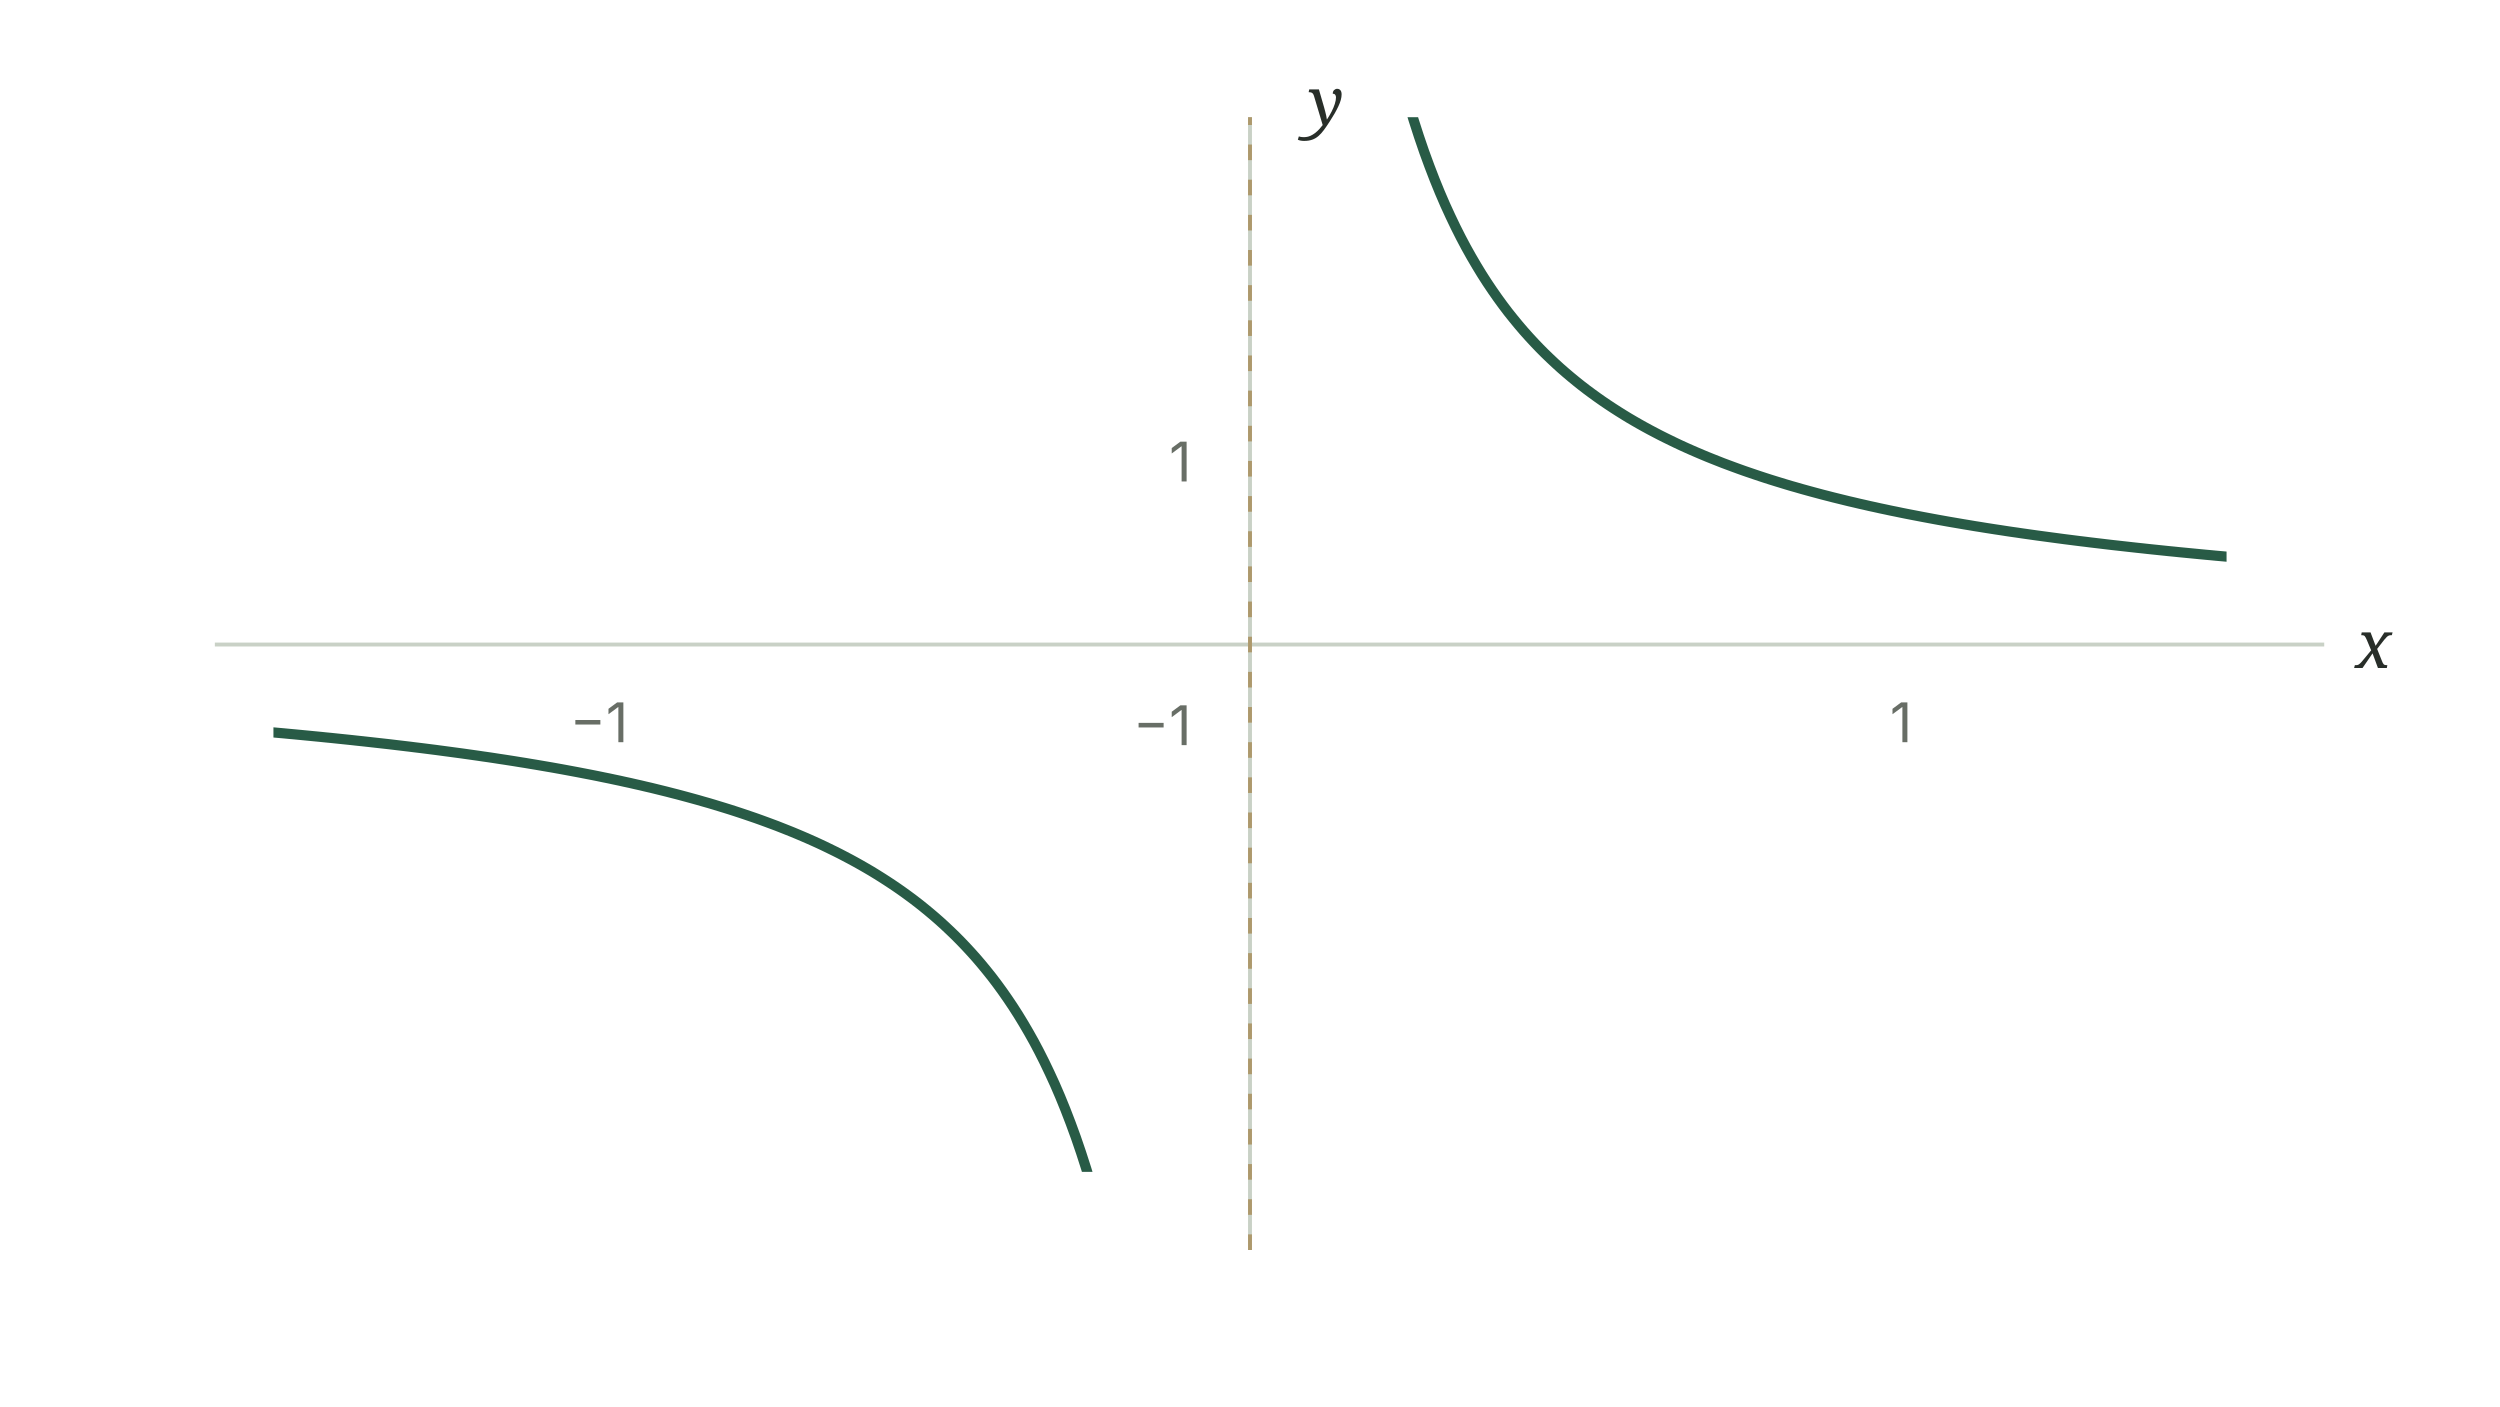
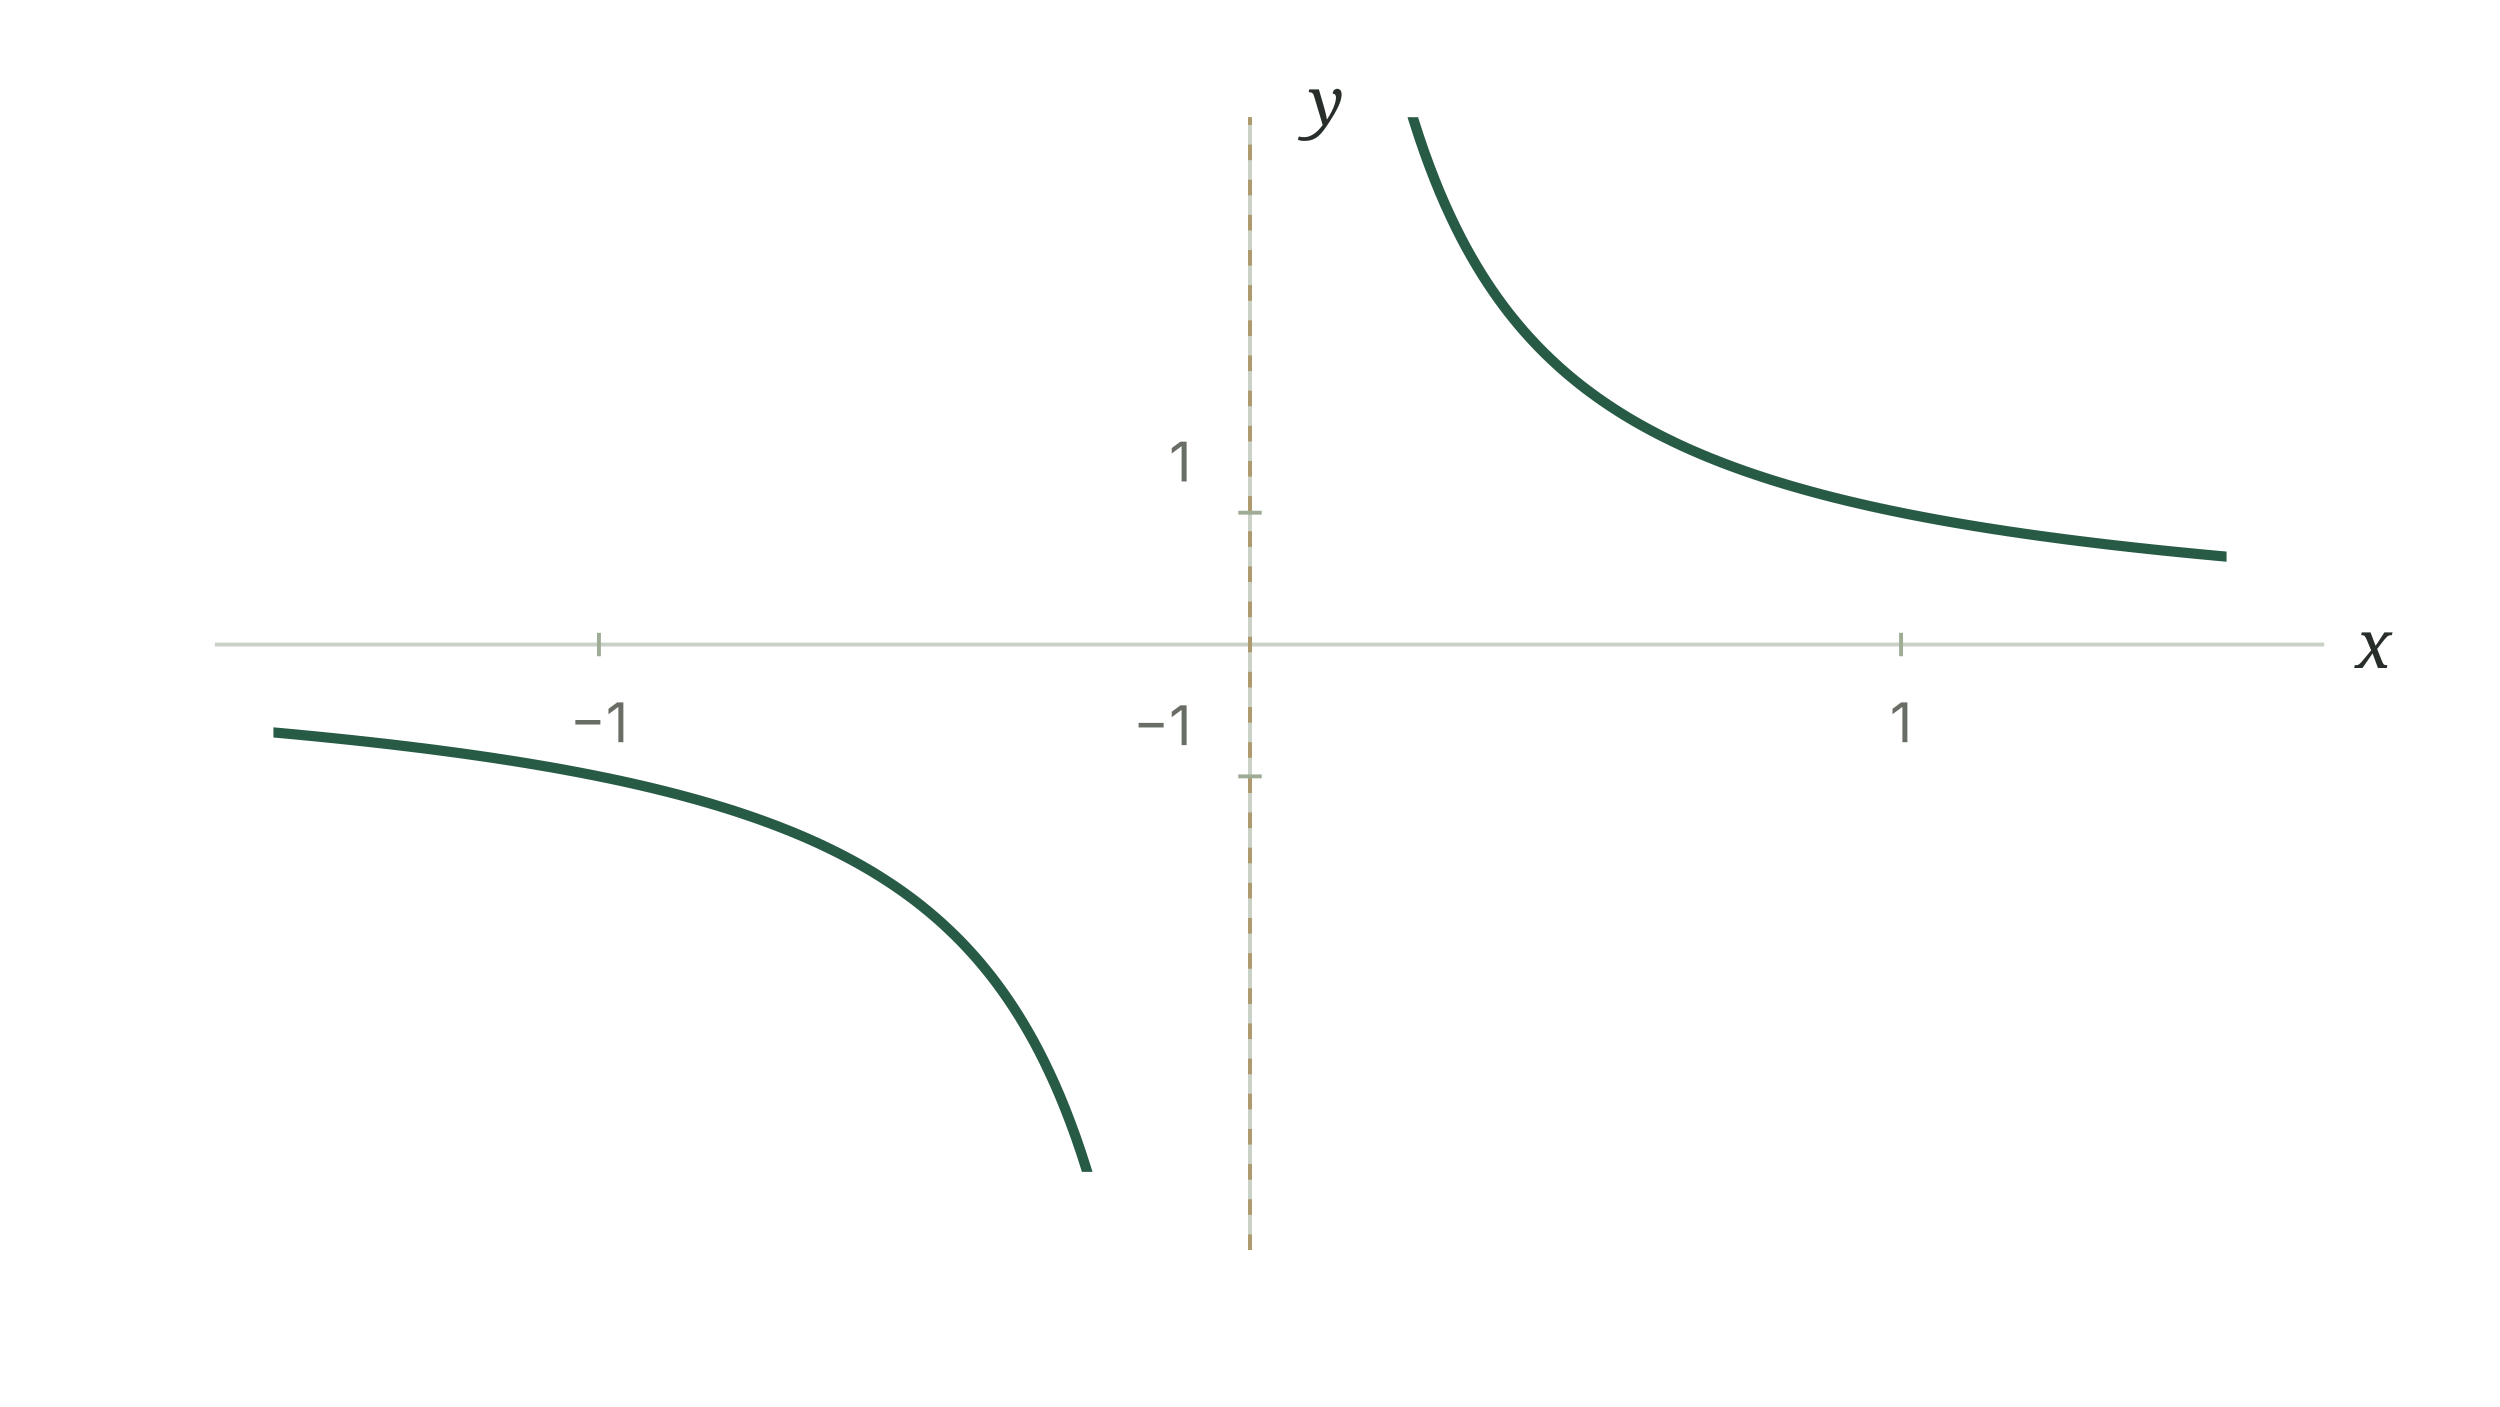
<svg xmlns="http://www.w3.org/2000/svg" viewBox="0 0 640 360" role="img" aria-labelledby="title desc">
  <style>.axis{stroke:#c9d1c6;stroke-width:1}.curve{fill:none;stroke:#285b46;stroke-width:2.6;stroke-linecap:round;stroke-linejoin:round}.label{font:14px -apple-system,BlinkMacSystemFont,Segoe UI,sans-serif;fill:#686e66}.axis-name{font:italic 17px Georgia,serif;fill:#282e29}</style>
  <defs>
    <clipPath id="plot">
      <rect x="70" y="30" width="500" height="270" />
    </clipPath>
  </defs>
  <path class="axis" d="M55 165.00H595M320.00 320V30" />
  <path d="M320.00 320V30" fill="none" stroke="#ad996c" stroke-dasharray="4 5" />
  <path class="curve" d="M70.00 187.50 L71.34 187.62 L72.69 187.74 L74.03 187.87 L75.37 187.99 L76.71 188.12 L78.06 188.25 L79.40 188.38 L80.74 188.51 L82.08 188.64 L83.43 188.78 L84.77 188.91 L86.11 189.05 L87.45 189.19 L88.80 189.33 L90.14 189.47 L91.48 189.62 L92.82 189.76 L94.17 189.91 L95.51 190.06 L96.85 190.21 L98.19 190.36 L99.54 190.51 L100.88 190.67 L102.22 190.83 L103.56 190.99 L104.91 191.15 L106.25 191.32 L107.59 191.48 L108.94 191.65 L110.28 191.82 L111.62 191.99 L112.96 192.17 L114.31 192.35 L115.65 192.53 L116.99 192.71 L118.33 192.89 L119.68 193.08 L121.02 193.27 L122.36 193.46 L123.70 193.66 L125.05 193.85 L126.39 194.05 L127.73 194.26 L129.07 194.46 L130.42 194.67 L131.76 194.88 L133.10 195.10 L134.44 195.31 L135.79 195.54 L137.13 195.76 L138.47 195.99 L139.81 196.22 L141.16 196.45 L142.50 196.69 L143.84 196.93 L145.19 197.18 L146.53 197.43 L147.87 197.68 L149.21 197.94 L150.56 198.20 L151.90 198.46 L153.24 198.73 L154.58 199.01 L155.93 199.28 L157.27 199.57 L158.61 199.85 L159.95 200.15 L161.30 200.44 L162.64 200.75 L163.98 201.05 L165.32 201.37 L166.67 201.68 L168.01 202.01 L169.35 202.34 L170.69 202.67 L172.04 203.02 L173.38 203.36 L174.72 203.72 L176.06 204.08 L177.41 204.45 L178.75 204.82 L180.09 205.21 L181.44 205.59 L182.78 205.99 L184.12 206.40 L185.46 206.81 L186.81 207.23 L188.15 207.66 L189.49 208.10 L190.83 208.55 L192.18 209.01 L193.52 209.47 L194.86 209.95 L196.20 210.44 L197.55 210.94 L198.89 211.44 L200.23 211.97 L201.57 212.50 L202.92 213.04 L204.26 213.60 L205.60 214.17 L206.94 214.75 L208.29 215.35 L209.63 215.96 L210.97 216.59 L212.31 217.24 L213.66 217.90 L215.00 218.57 L216.34 219.27 L217.69 219.98 L219.03 220.71 L220.37 221.46 L221.71 222.23 L223.06 223.02 L224.40 223.84 L225.74 224.68 L227.08 225.54 L228.43 226.43 L229.77 227.34 L231.11 228.28 L232.45 229.25 L233.80 230.25 L235.14 231.28 L236.48 232.35 L237.82 233.45 L239.17 234.59 L240.51 235.76 L241.85 236.98 L243.19 238.24 L244.54 239.54 L245.88 240.89 L247.22 242.29 L248.56 243.74 L249.91 245.25 L251.25 246.82 L252.59 248.45 L253.94 250.14 L255.28 251.91 L256.62 253.75 L257.96 255.67 L259.31 257.68 L260.65 259.77 L261.99 261.97 L263.33 264.26 L264.68 266.67 L266.02 269.20 L267.36 271.86 L268.70 274.66 L270.05 277.60 L271.39 280.71 L272.73 284.00 L274.07 287.48 L275.42 291.17 L276.76 295.09 L278.10 299.25 L279.44 303.70 L280.79 308.45 L282.13 313.53 L283.47 318.99 L284.81 324.87 L286.16 331.21 L287.50 338.08 L288.84 345.53 L290.19 353.66 L291.53 362.56 L292.87 372.34 L294.21 383.13 L295.56 395.11 L296.90 408.49 L298.24 423.51 L299.58 440.51 L300.93 459.90 L302.27 482.23 L303.61 508.22 L304.95 538.85 L306.30 575.47 L307.64 620.06 L308.98 675.50 L310.32 746.34 L311.67 840.00" clip-path="url(#plot)" />
  <path class="curve" d="M328.33 -510.00 L329.68 -416.34 L331.02 -345.50 L332.36 -290.06 L333.70 -245.47 L335.05 -208.85 L336.39 -178.22 L337.73 -152.23 L339.07 -129.90 L340.42 -110.51 L341.76 -93.51 L343.10 -78.49 L344.44 -65.11 L345.79 -53.13 L347.13 -42.34 L348.47 -32.56 L349.81 -23.66 L351.16 -15.53 L352.50 -8.08 L353.84 -1.21 L355.19 5.13 L356.53 11.01 L357.87 16.47 L359.21 21.55 L360.56 26.30 L361.90 30.75 L363.24 34.91 L364.58 38.83 L365.93 42.52 L367.27 46.00 L368.61 49.29 L369.95 52.40 L371.30 55.34 L372.64 58.14 L373.98 60.80 L375.32 63.33 L376.67 65.74 L378.01 68.03 L379.35 70.23 L380.69 72.32 L382.04 74.33 L383.38 76.25 L384.72 78.09 L386.06 79.86 L387.41 81.55 L388.75 83.18 L390.09 84.75 L391.44 86.26 L392.78 87.71 L394.12 89.11 L395.46 90.46 L396.81 91.76 L398.15 93.02 L399.49 94.24 L400.83 95.41 L402.18 96.55 L403.52 97.65 L404.86 98.72 L406.20 99.75 L407.55 100.75 L408.89 101.72 L410.23 102.66 L411.57 103.57 L412.92 104.46 L414.26 105.32 L415.60 106.16 L416.94 106.98 L418.29 107.77 L419.63 108.54 L420.97 109.29 L422.31 110.02 L423.66 110.73 L425.00 111.43 L426.34 112.10 L427.69 112.76 L429.03 113.41 L430.37 114.04 L431.71 114.65 L433.06 115.25 L434.40 115.83 L435.74 116.40 L437.08 116.96 L438.43 117.50 L439.77 118.03 L441.11 118.56 L442.45 119.06 L443.80 119.56 L445.14 120.05 L446.48 120.53 L447.82 120.99 L449.17 121.45 L450.51 121.90 L451.85 122.34 L453.19 122.77 L454.54 123.19 L455.88 123.60 L457.22 124.01 L458.56 124.41 L459.91 124.79 L461.25 125.18 L462.59 125.55 L463.94 125.92 L465.28 126.28 L466.62 126.64 L467.96 126.98 L469.31 127.33 L470.65 127.66 L471.99 127.99 L473.33 128.32 L474.68 128.63 L476.02 128.95 L477.36 129.25 L478.70 129.56 L480.05 129.85 L481.39 130.15 L482.73 130.43 L484.07 130.72 L485.42 130.99 L486.76 131.27 L488.10 131.54 L489.44 131.80 L490.79 132.06 L492.13 132.32 L493.47 132.57 L494.81 132.82 L496.16 133.07 L497.50 133.31 L498.84 133.55 L500.19 133.78 L501.53 134.01 L502.87 134.24 L504.21 134.46 L505.56 134.69 L506.90 134.90 L508.24 135.12 L509.58 135.33 L510.93 135.54 L512.27 135.74 L513.61 135.95 L514.95 136.15 L516.30 136.34 L517.64 136.54 L518.98 136.73 L520.32 136.92 L521.67 137.11 L523.01 137.29 L524.35 137.47 L525.69 137.65 L527.04 137.83 L528.38 138.01 L529.72 138.18 L531.06 138.35 L532.41 138.52 L533.75 138.68 L535.09 138.85 L536.44 139.01 L537.78 139.17 L539.12 139.33 L540.46 139.49 L541.81 139.64 L543.15 139.79 L544.49 139.94 L545.83 140.09 L547.18 140.24 L548.52 140.38 L549.86 140.53 L551.20 140.67 L552.55 140.81 L553.89 140.95 L555.23 141.09 L556.57 141.22 L557.92 141.36 L559.26 141.49 L560.60 141.62 L561.94 141.75 L563.29 141.88 L564.63 142.01 L565.97 142.13 L567.31 142.26 L568.66 142.38 L570.00 142.50" clip-path="url(#plot)" />
  <g class="label">
    <text x="153.33" y="190.00" text-anchor="middle">−1</text>
    <text x="486.67" y="190.00" text-anchor="middle">1</text>
    <text x="305.00" y="190.75" text-anchor="end">−1</text>
    <text x="305.00" y="123.25" text-anchor="end">1</text>
  </g>
  <g class="axis-name">
    <text x="603" y="171.00">x</text>
    <text x="335.00" y="32">y</text>
  </g>
+   <path class="axis-ticks" d="M153.33 162V168M486.67 162V168M317 198.75H323M317 131.25H323" fill="none" stroke="#9eac96" stroke-width="1" />
</svg>
